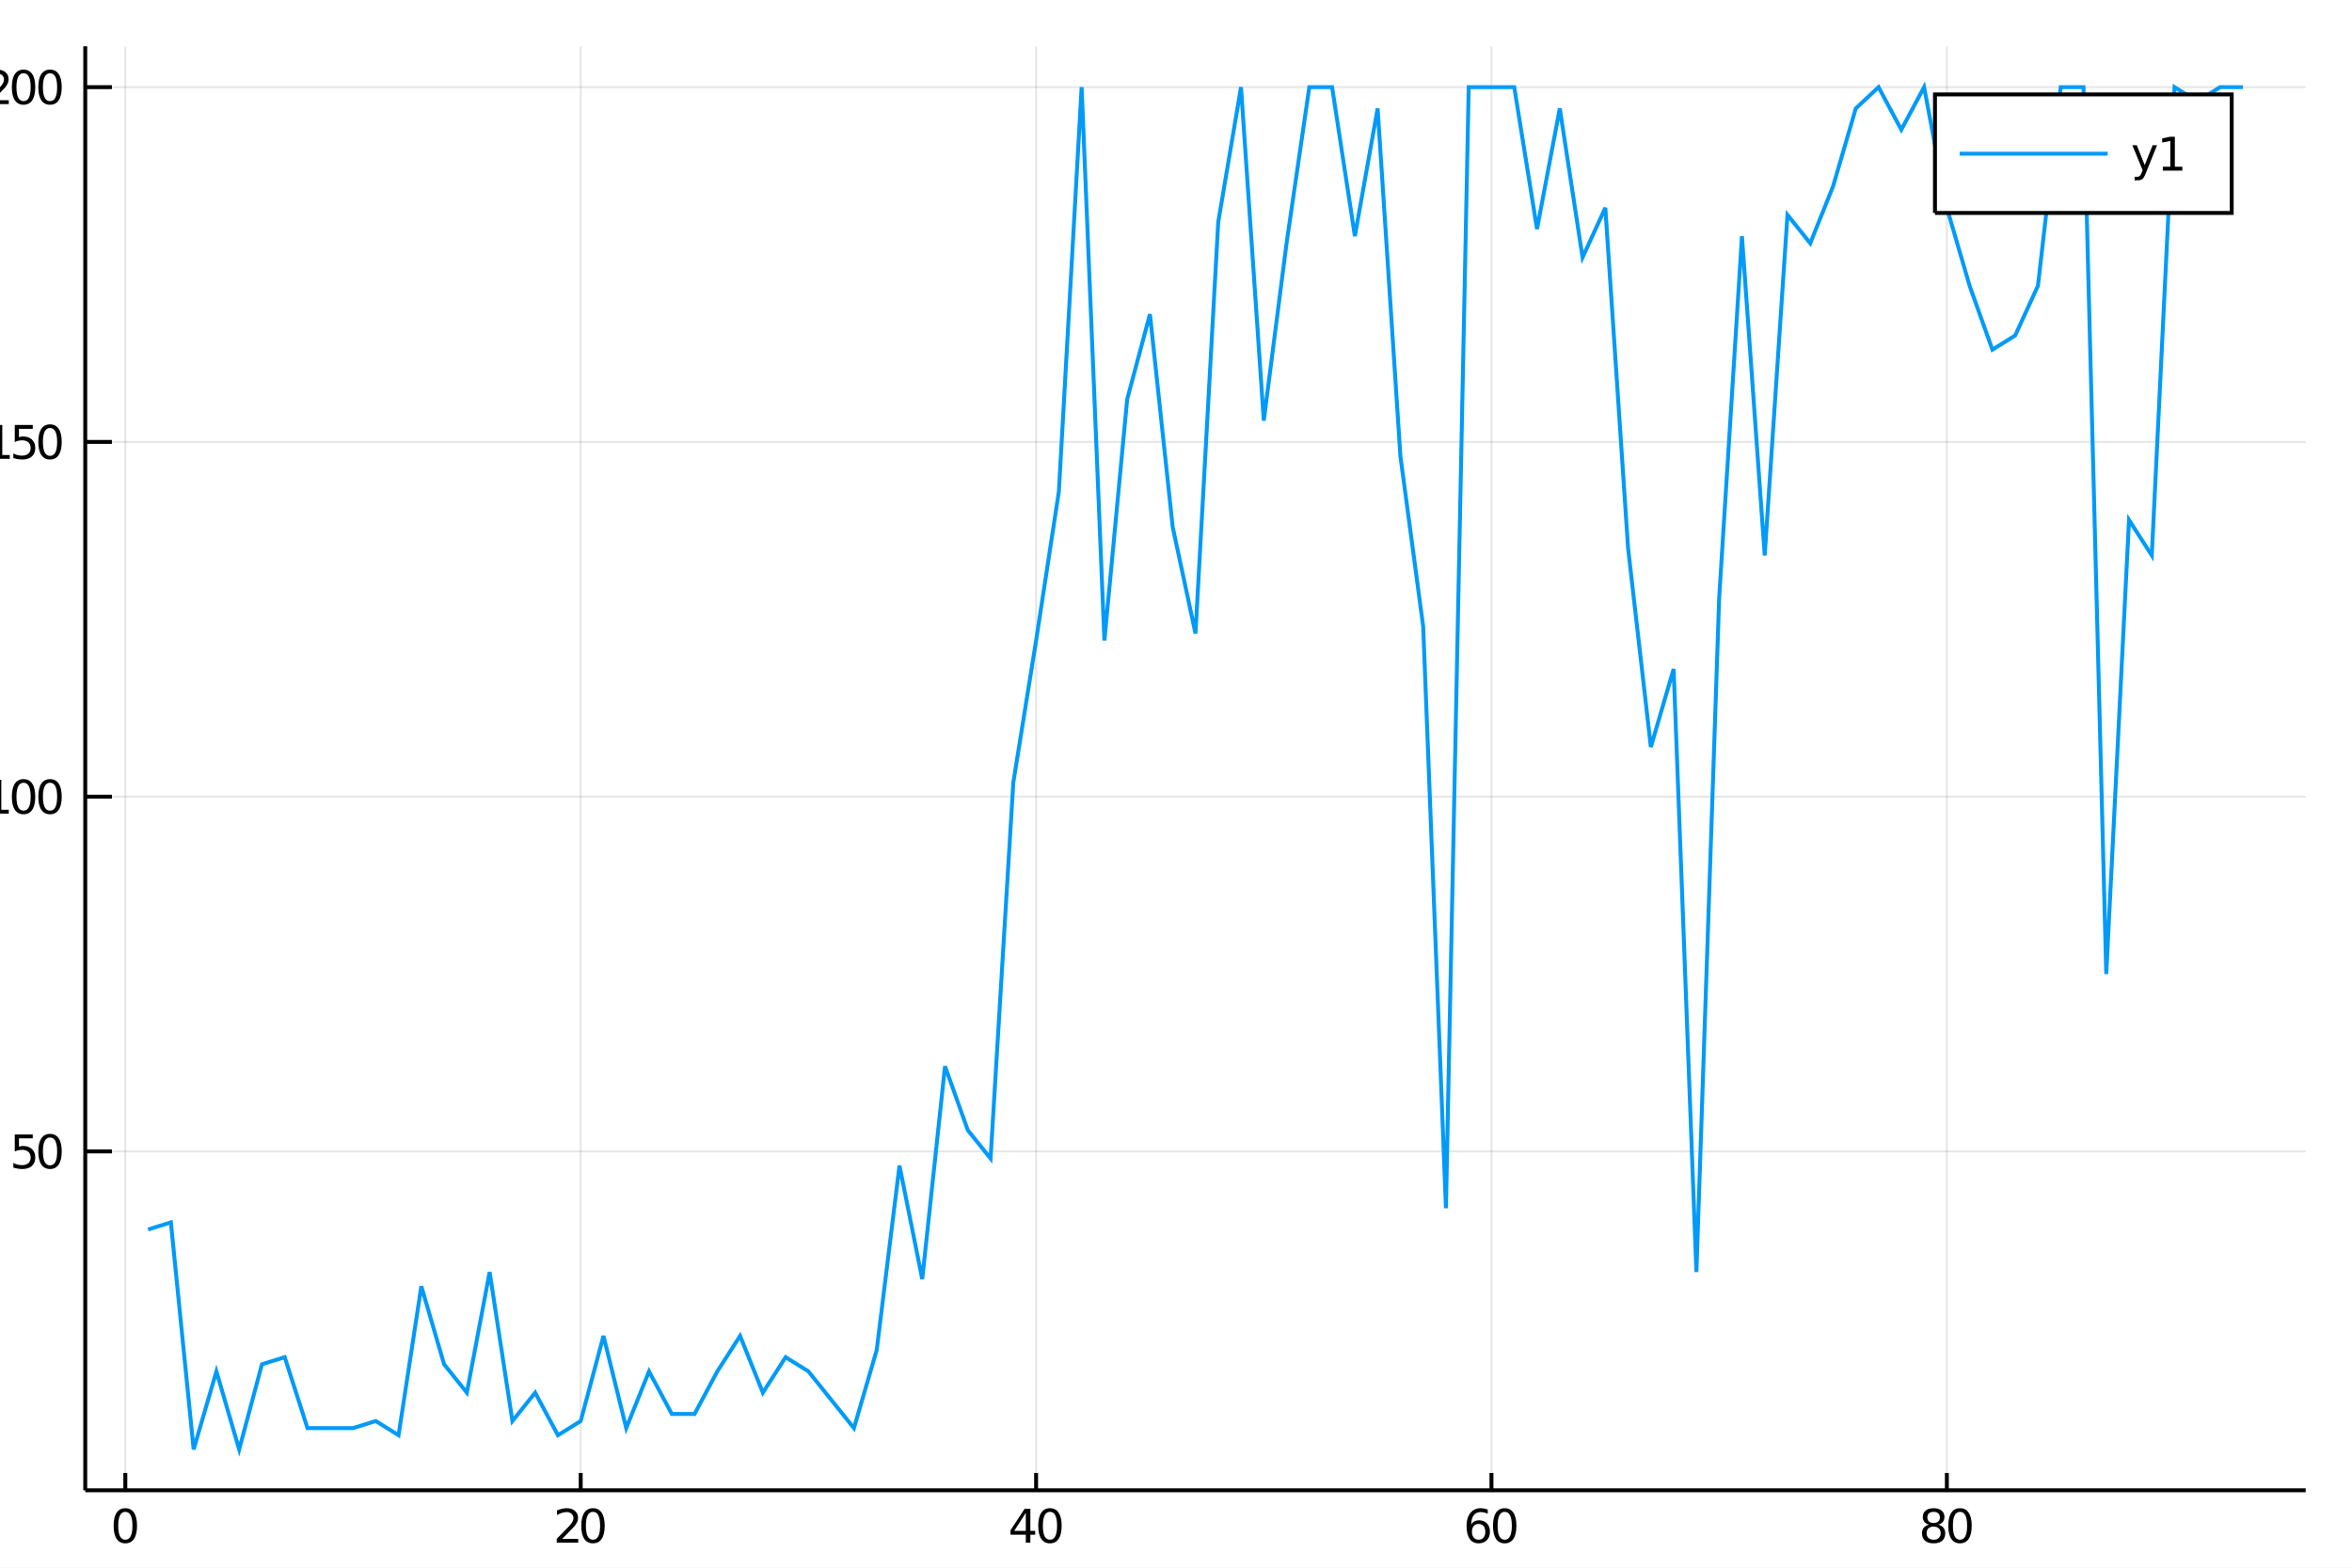
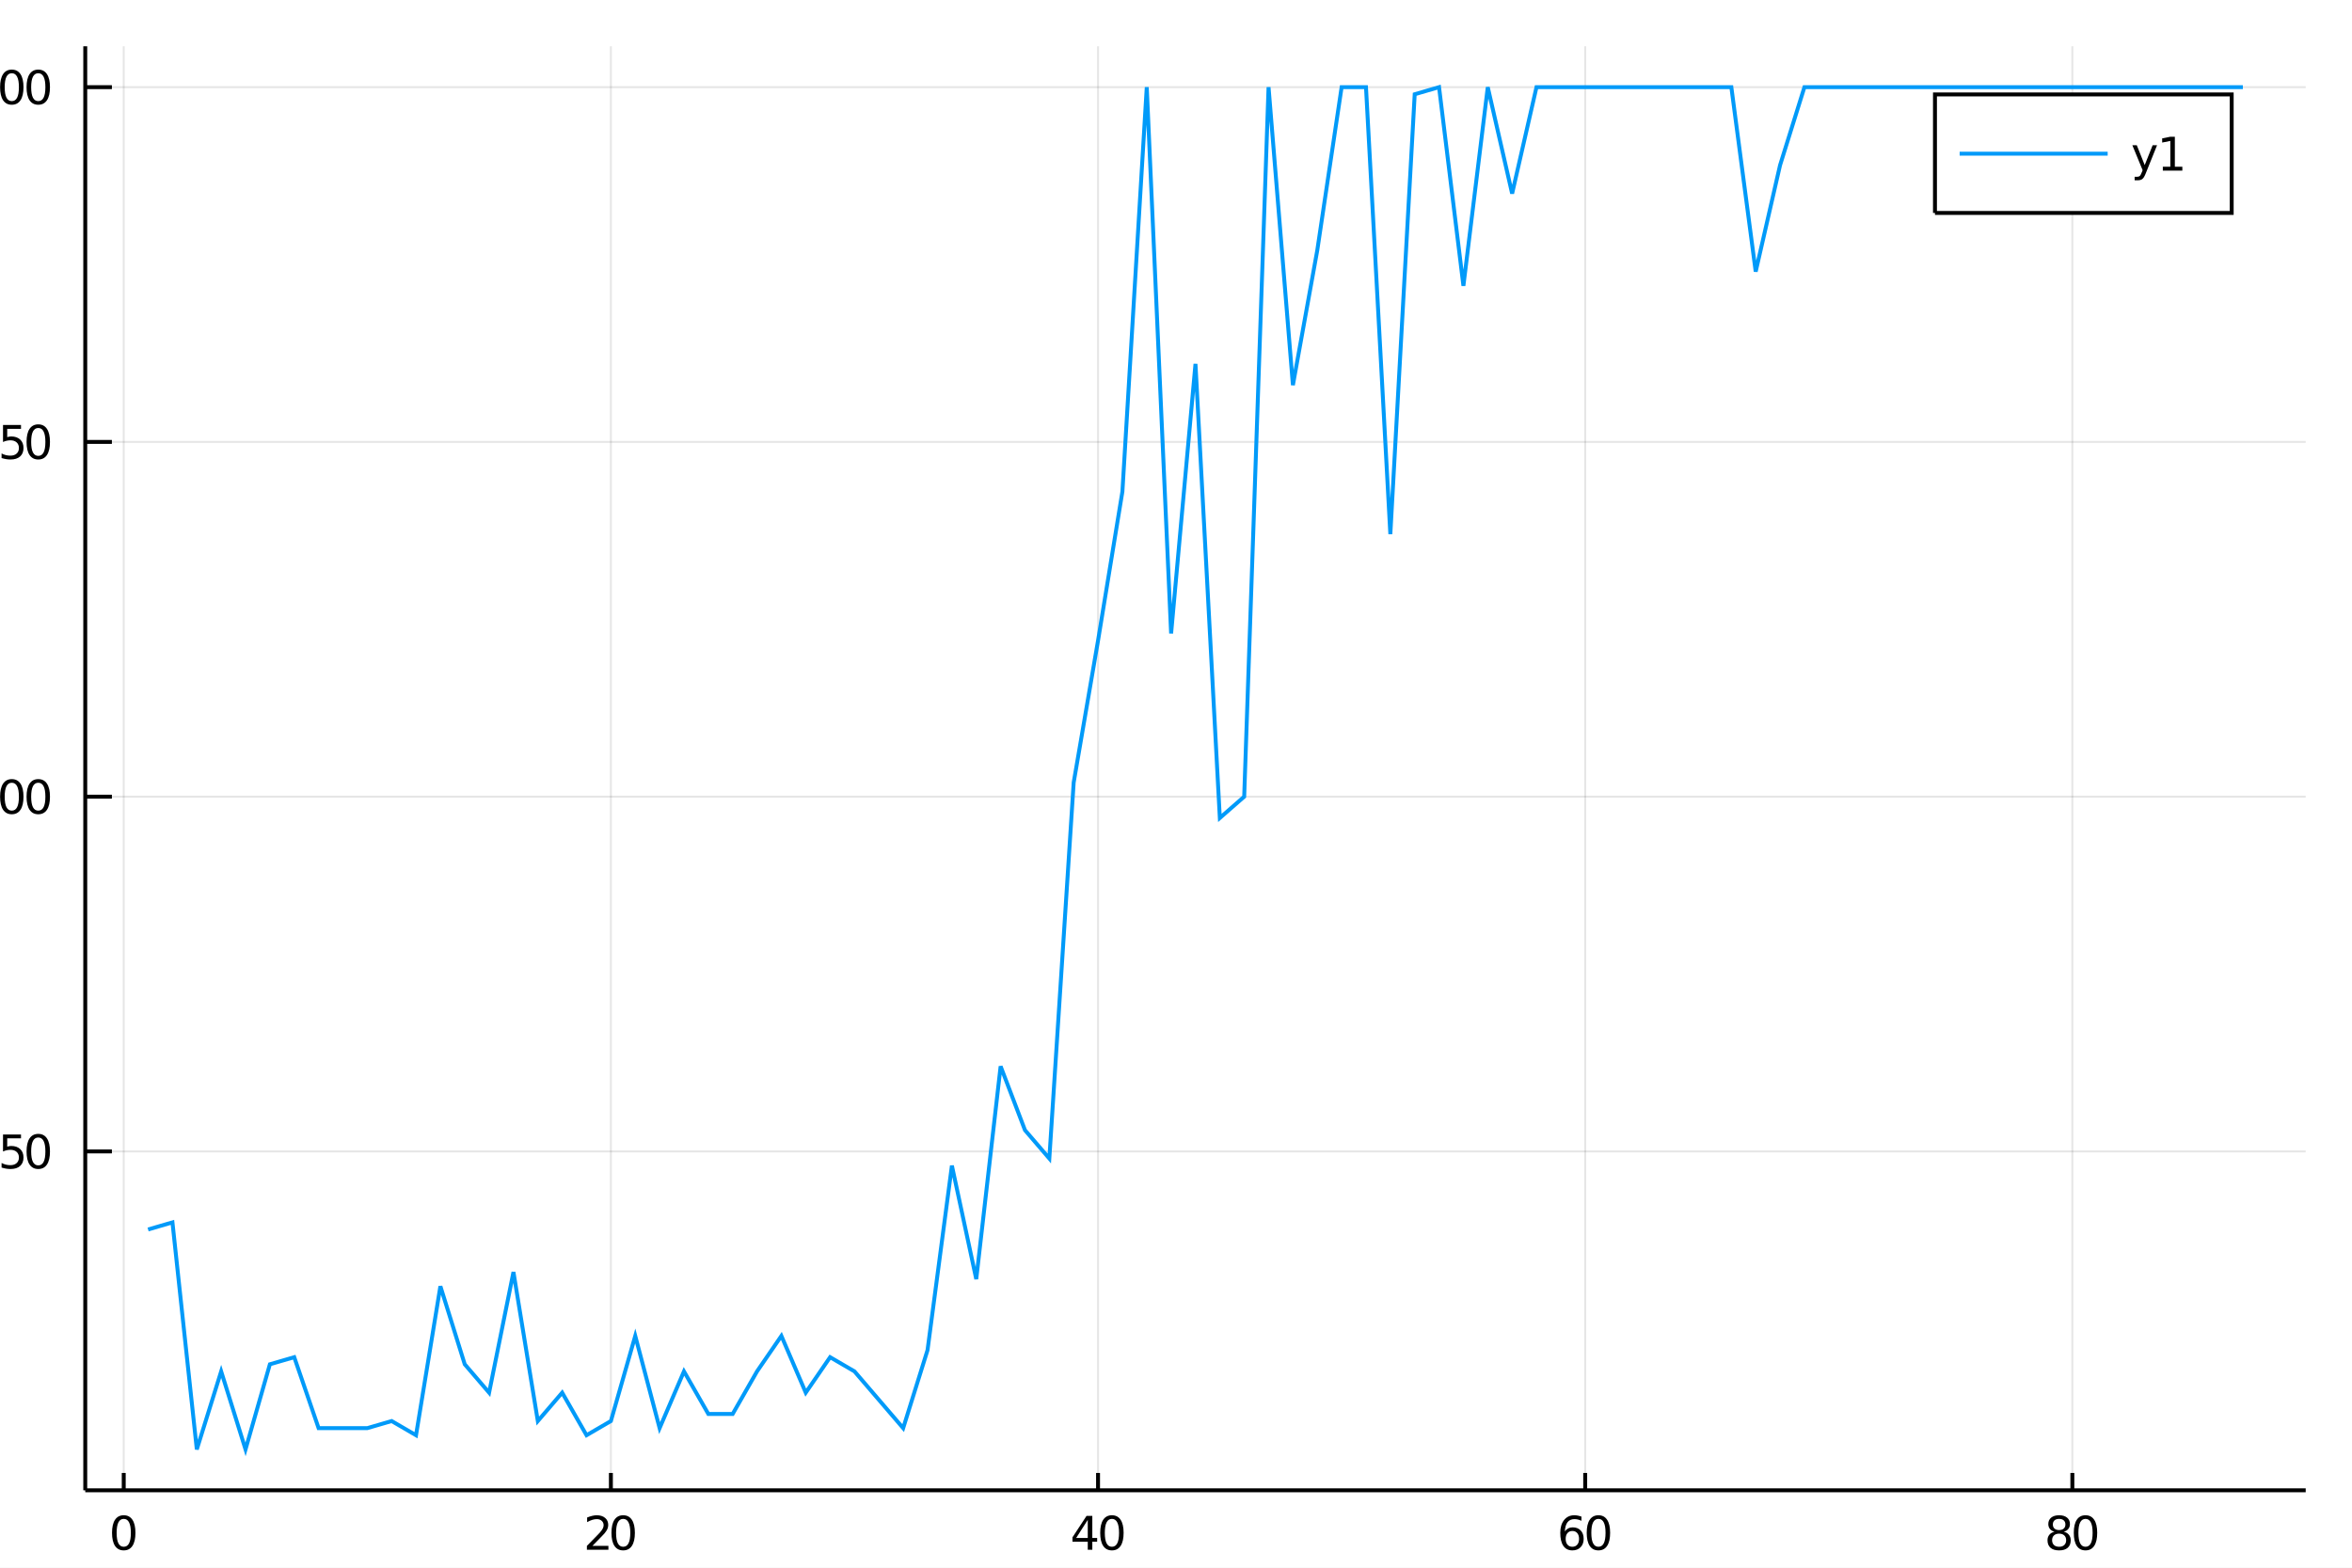
<svg xmlns="http://www.w3.org/2000/svg" width="600" height="400" viewBox="0 0 2400 1600">
  <defs>
-     <clipPath id="clip760">
+     <clipPath id="clip180">
      <rect x="0" y="0" width="2400" height="1600" />
    </clipPath>
  </defs>
-   <path clip-path="url(#clip760)" d=" M0 1600 L2400 1600 L2400 0 L0 0  Z   " fill="#ffffff" fill-rule="evenodd" fill-opacity="1" />
+   <path clip-path="url(#clip180)" d=" M0 1600 L2400 1600 L2400 0 L0 0  Z   " fill="#ffffff" fill-rule="evenodd" fill-opacity="1" />
  <defs>
-     <clipPath id="clip761">
+     <clipPath id="clip181">
      <rect x="480" y="0" width="1681" height="1600" />
    </clipPath>
  </defs>
-   <path clip-path="url(#clip760)" d=" M86.992 1521.01 L2352.76 1521.01 L2352.76 47.244 L86.992 47.244  Z   " fill="#ffffff" fill-rule="evenodd" fill-opacity="1" />
+   <path clip-path="url(#clip180)" d=" M86.992 1521.01 L2352.76 1521.01 L2352.76 47.244 L86.992 47.244  Z   " fill="#ffffff" fill-rule="evenodd" fill-opacity="1" />
  <defs>
-     <clipPath id="clip762">
+     <clipPath id="clip182">
      <rect x="86" y="47" width="2267" height="1475" />
    </clipPath>
  </defs>
-   <polyline clip-path="url(#clip762)" style="stroke:#000000; stroke-width:2; stroke-opacity:0.1; fill:none" points="   127.884,1521.01 127.884,47.244    " />
-   <polyline clip-path="url(#clip762)" style="stroke:#000000; stroke-width:2; stroke-opacity:0.1; fill:none" points="   592.56,1521.01 592.56,47.244    " />
-   <polyline clip-path="url(#clip762)" style="stroke:#000000; stroke-width:2; stroke-opacity:0.1; fill:none" points="   1057.24,1521.01 1057.24,47.244    " />
-   <polyline clip-path="url(#clip762)" style="stroke:#000000; stroke-width:2; stroke-opacity:0.1; fill:none" points="   1521.91,1521.01 1521.91,47.244    " />
-   <polyline clip-path="url(#clip762)" style="stroke:#000000; stroke-width:2; stroke-opacity:0.1; fill:none" points="   1986.59,1521.01 1986.59,47.244    " />
-   <polyline clip-path="url(#clip762)" style="stroke:#000000; stroke-width:2; stroke-opacity:0.1; fill:none" points="   86.992,1175.16 2352.76,1175.16    " />
-   <polyline clip-path="url(#clip762)" style="stroke:#000000; stroke-width:2; stroke-opacity:0.1; fill:none" points="   86.992,813.091 2352.76,813.091    " />
-   <polyline clip-path="url(#clip762)" style="stroke:#000000; stroke-width:2; stroke-opacity:0.1; fill:none" points="   86.992,451.023 2352.76,451.023    " />
-   <polyline clip-path="url(#clip762)" style="stroke:#000000; stroke-width:2; stroke-opacity:0.1; fill:none" points="   86.992,88.954 2352.76,88.954    " />
-   <polyline clip-path="url(#clip760)" style="stroke:#000000; stroke-width:4; stroke-opacity:1; fill:none" points="   86.992,1521.01 2352.76,1521.01    " />
-   <polyline clip-path="url(#clip760)" style="stroke:#000000; stroke-width:4; stroke-opacity:1; fill:none" points="   86.992,1521.01 86.992,47.244    " />
-   <polyline clip-path="url(#clip760)" style="stroke:#000000; stroke-width:4; stroke-opacity:1; fill:none" points="   127.884,1521.01 127.884,1503.32    " />
-   <polyline clip-path="url(#clip760)" style="stroke:#000000; stroke-width:4; stroke-opacity:1; fill:none" points="   592.56,1521.01 592.56,1503.32    " />
-   <polyline clip-path="url(#clip760)" style="stroke:#000000; stroke-width:4; stroke-opacity:1; fill:none" points="   1057.24,1521.01 1057.24,1503.32    " />
-   <polyline clip-path="url(#clip760)" style="stroke:#000000; stroke-width:4; stroke-opacity:1; fill:none" points="   1521.91,1521.01 1521.91,1503.32    " />
-   <polyline clip-path="url(#clip760)" style="stroke:#000000; stroke-width:4; stroke-opacity:1; fill:none" points="   1986.59,1521.01 1986.59,1503.32    " />
-   <polyline clip-path="url(#clip760)" style="stroke:#000000; stroke-width:4; stroke-opacity:1; fill:none" points="   86.992,1175.16 114.181,1175.16    " />
-   <polyline clip-path="url(#clip760)" style="stroke:#000000; stroke-width:4; stroke-opacity:1; fill:none" points="   86.992,813.091 114.181,813.091    " />
-   <polyline clip-path="url(#clip760)" style="stroke:#000000; stroke-width:4; stroke-opacity:1; fill:none" points="   86.992,451.023 114.181,451.023    " />
-   <polyline clip-path="url(#clip760)" style="stroke:#000000; stroke-width:4; stroke-opacity:1; fill:none" points="   86.992,88.954 114.181,88.954    " />
-   <path clip-path="url(#clip760)" d="M 0 0 M127.884 1543 Q124.273 1543 122.444 1546.56 Q120.638 1550.11 120.638 1557.23 Q120.638 1564.34 122.444 1567.91 Q124.273 1571.45 127.884 1571.45 Q131.518 1571.45 133.323 1567.91 Q135.152 1564.34 135.152 1557.23 Q135.152 1550.11 133.323 1546.56 Q131.518 1543 127.884 1543 M127.884 1539.29 Q133.694 1539.29 136.749 1543.9 Q139.828 1548.48 139.828 1557.23 Q139.828 1565.96 136.749 1570.57 Q133.694 1575.15 127.884 1575.15 Q122.074 1575.15 118.995 1570.57 Q115.939 1565.96 115.939 1557.23 Q115.939 1548.48 118.995 1543.9 Q122.074 1539.29 127.884 1539.29 Z" fill="#000000" fill-rule="evenodd" fill-opacity="1" />
-   <path clip-path="url(#clip760)" d="M 0 0 M573.706 1570.54 L590.026 1570.54 L590.026 1574.48 L568.081 1574.48 L568.081 1570.54 Q570.743 1567.79 575.327 1563.16 Q579.933 1558.51 581.114 1557.17 Q583.359 1554.64 584.239 1552.91 Q585.141 1551.15 585.141 1549.46 Q585.141 1546.7 583.197 1544.97 Q581.276 1543.23 578.174 1543.23 Q575.975 1543.23 573.521 1543.99 Q571.091 1544.76 568.313 1546.31 L568.313 1541.59 Q571.137 1540.45 573.591 1539.87 Q576.044 1539.29 578.081 1539.29 Q583.452 1539.29 586.646 1541.98 Q589.841 1544.67 589.841 1549.16 Q589.841 1551.29 589.03 1553.21 Q588.243 1555.1 586.137 1557.7 Q585.558 1558.37 582.456 1561.59 Q579.354 1564.78 573.706 1570.54 Z" fill="#000000" fill-rule="evenodd" fill-opacity="1" />
-   <path clip-path="url(#clip760)" d="M 0 0 M605.095 1543 Q601.484 1543 599.655 1546.56 Q597.85 1550.11 597.85 1557.23 Q597.85 1564.34 599.655 1567.91 Q601.484 1571.45 605.095 1571.45 Q608.729 1571.45 610.535 1567.91 Q612.364 1564.34 612.364 1557.23 Q612.364 1550.11 610.535 1546.56 Q608.729 1543 605.095 1543 M605.095 1539.29 Q610.905 1539.29 613.961 1543.9 Q617.039 1548.48 617.039 1557.23 Q617.039 1565.96 613.961 1570.57 Q610.905 1575.15 605.095 1575.15 Q599.285 1575.15 596.206 1570.57 Q593.151 1565.96 593.151 1557.23 Q593.151 1548.48 596.206 1543.9 Q599.285 1539.29 605.095 1539.29 Z" fill="#000000" fill-rule="evenodd" fill-opacity="1" />
-   <path clip-path="url(#clip760)" d="M 0 0 M1046.74 1543.99 L1034.93 1562.44 L1046.74 1562.44 L1046.74 1543.99 M1045.51 1539.92 L1051.39 1539.92 L1051.39 1562.44 L1056.32 1562.44 L1056.32 1566.33 L1051.39 1566.33 L1051.39 1574.48 L1046.74 1574.48 L1046.74 1566.33 L1031.14 1566.33 L1031.14 1561.82 L1045.51 1539.92 Z" fill="#000000" fill-rule="evenodd" fill-opacity="1" />
-   <path clip-path="url(#clip760)" d="M 0 0 M1071.39 1543 Q1067.78 1543 1065.95 1546.56 Q1064.15 1550.11 1064.15 1557.23 Q1064.15 1564.34 1065.95 1567.91 Q1067.78 1571.45 1071.39 1571.45 Q1075.03 1571.45 1076.83 1567.91 Q1078.66 1564.34 1078.66 1557.23 Q1078.66 1550.11 1076.83 1546.56 Q1075.03 1543 1071.39 1543 M1071.39 1539.29 Q1077.2 1539.29 1080.26 1543.9 Q1083.34 1548.48 1083.34 1557.23 Q1083.34 1565.96 1080.26 1570.57 Q1077.2 1575.15 1071.39 1575.15 Q1065.58 1575.15 1062.5 1570.57 Q1059.45 1565.96 1059.45 1557.23 Q1059.45 1548.48 1062.5 1543.9 Q1065.58 1539.29 1071.39 1539.29 Z" fill="#000000" fill-rule="evenodd" fill-opacity="1" />
-   <path clip-path="url(#clip760)" d="M 0 0 M1508.81 1555.34 Q1505.66 1555.34 1503.81 1557.49 Q1501.98 1559.64 1501.98 1563.39 Q1501.98 1567.12 1503.81 1569.29 Q1505.66 1571.45 1508.81 1571.45 Q1511.96 1571.45 1513.79 1569.29 Q1515.64 1567.12 1515.64 1563.39 Q1515.64 1559.64 1513.79 1557.49 Q1511.96 1555.34 1508.81 1555.34 M1518.09 1540.68 L1518.09 1544.94 Q1516.34 1544.11 1514.53 1543.67 Q1512.75 1543.23 1510.99 1543.23 Q1506.36 1543.23 1503.9 1546.36 Q1501.47 1549.48 1501.13 1555.8 Q1502.49 1553.79 1504.55 1552.72 Q1506.61 1551.63 1509.09 1551.63 Q1514.3 1551.63 1517.31 1554.8 Q1520.34 1557.95 1520.34 1563.39 Q1520.34 1568.72 1517.19 1571.93 Q1514.04 1575.15 1508.81 1575.15 Q1502.82 1575.15 1499.65 1570.57 Q1496.47 1565.96 1496.47 1557.23 Q1496.47 1549.04 1500.36 1544.18 Q1504.25 1539.29 1510.8 1539.29 Q1512.56 1539.29 1514.34 1539.64 Q1516.15 1539.99 1518.09 1540.68 Z" fill="#000000" fill-rule="evenodd" fill-opacity="1" />
-   <path clip-path="url(#clip760)" d="M 0 0 M1535.41 1543 Q1531.8 1543 1529.97 1546.56 Q1528.16 1550.11 1528.16 1557.23 Q1528.16 1564.34 1529.97 1567.91 Q1531.8 1571.45 1535.41 1571.45 Q1539.04 1571.45 1540.85 1567.91 Q1542.68 1564.34 1542.68 1557.23 Q1542.68 1550.11 1540.85 1546.56 Q1539.04 1543 1535.41 1543 M1535.41 1539.29 Q1541.22 1539.29 1544.27 1543.9 Q1547.35 1548.48 1547.35 1557.23 Q1547.35 1565.96 1544.27 1570.57 Q1541.22 1575.15 1535.41 1575.15 Q1529.6 1575.15 1526.52 1570.57 Q1523.46 1565.96 1523.46 1557.23 Q1523.46 1548.48 1526.52 1543.9 Q1529.6 1539.29 1535.41 1539.29 Z" fill="#000000" fill-rule="evenodd" fill-opacity="1" />
-   <path clip-path="url(#clip760)" d="M 0 0 M1973.08 1558.07 Q1969.75 1558.07 1967.83 1559.85 Q1965.93 1561.63 1965.93 1564.76 Q1965.93 1567.88 1967.83 1569.67 Q1969.75 1571.45 1973.08 1571.45 Q1976.42 1571.45 1978.34 1569.67 Q1980.26 1567.86 1980.26 1564.76 Q1980.26 1561.63 1978.34 1559.85 Q1976.44 1558.07 1973.08 1558.07 M1968.41 1556.08 Q1965.4 1555.34 1963.71 1553.28 Q1962.04 1551.22 1962.04 1548.25 Q1962.04 1544.11 1964.98 1541.7 Q1967.94 1539.29 1973.08 1539.29 Q1978.25 1539.29 1981.19 1541.7 Q1984.13 1544.11 1984.13 1548.25 Q1984.13 1551.22 1982.44 1553.28 Q1980.77 1555.34 1977.78 1556.08 Q1981.16 1556.86 1983.04 1559.16 Q1984.94 1561.45 1984.94 1564.76 Q1984.94 1569.78 1981.86 1572.47 Q1978.8 1575.15 1973.08 1575.15 Q1967.37 1575.15 1964.29 1572.47 Q1961.23 1569.78 1961.23 1564.76 Q1961.23 1561.45 1963.13 1559.16 Q1965.03 1556.86 1968.41 1556.08 M1966.69 1548.69 Q1966.69 1551.38 1968.36 1552.88 Q1970.05 1554.39 1973.08 1554.39 Q1976.09 1554.39 1977.78 1552.88 Q1979.5 1551.38 1979.5 1548.69 Q1979.5 1546.01 1977.78 1544.5 Q1976.09 1543 1973.08 1543 Q1970.05 1543 1968.36 1544.5 Q1966.69 1546.01 1966.69 1548.69 Z" fill="#000000" fill-rule="evenodd" fill-opacity="1" />
-   <path clip-path="url(#clip760)" d="M 0 0 M2000 1543 Q1996.39 1543 1994.57 1546.56 Q1992.76 1550.11 1992.76 1557.23 Q1992.76 1564.34 1994.57 1567.91 Q1996.39 1571.45 2000 1571.45 Q2003.64 1571.45 2005.44 1567.91 Q2007.27 1564.34 2007.27 1557.23 Q2007.27 1550.11 2005.44 1546.56 Q2003.64 1543 2000 1543 M2000 1539.29 Q2005.82 1539.29 2008.87 1543.9 Q2011.95 1548.48 2011.95 1557.23 Q2011.95 1565.96 2008.87 1570.57 Q2005.82 1575.15 2000 1575.15 Q1994.19 1575.15 1991.12 1570.57 Q1988.06 1565.96 1988.06 1557.23 Q1988.06 1548.48 1991.12 1543.9 Q1994.19 1539.29 2000 1539.29 Z" fill="#000000" fill-rule="evenodd" fill-opacity="1" />
-   <path clip-path="url(#clip760)" d="M 0 0 M15.076 1157.88 L33.432 1157.88 L33.432 1161.82 L19.358 1161.82 L19.358 1170.29 Q20.377 1169.94 21.395 1169.78 Q22.414 1169.59 23.432 1169.59 Q29.219 1169.59 32.599 1172.76 Q35.978 1175.94 35.978 1181.35 Q35.978 1186.93 32.506 1190.03 Q29.034 1193.11 22.715 1193.11 Q20.539 1193.11 18.27 1192.74 Q16.025 1192.37 13.617 1191.63 L13.617 1186.93 Q15.701 1188.07 17.923 1188.62 Q20.145 1189.18 22.622 1189.18 Q26.627 1189.18 28.965 1187.07 Q31.302 1184.96 31.302 1181.35 Q31.302 1177.74 28.965 1175.63 Q26.627 1173.53 22.622 1173.53 Q20.747 1173.53 18.872 1173.94 Q17.02 1174.36 15.076 1175.24 L15.076 1157.88 Z" fill="#000000" fill-rule="evenodd" fill-opacity="1" />
-   <path clip-path="url(#clip760)" d="M 0 0 M51.048 1160.96 Q47.437 1160.96 45.608 1164.52 Q43.802 1168.07 43.802 1175.19 Q43.802 1182.3 45.608 1185.87 Q47.437 1189.41 51.048 1189.41 Q54.682 1189.41 56.487 1185.87 Q58.316 1182.3 58.316 1175.19 Q58.316 1168.07 56.487 1164.52 Q54.682 1160.96 51.048 1160.96 M51.048 1157.26 Q56.858 1157.26 59.913 1161.86 Q62.992 1166.44 62.992 1175.19 Q62.992 1183.92 59.913 1188.53 Q56.858 1193.11 51.048 1193.11 Q45.238 1193.11 42.159 1188.53 Q39.103 1183.92 39.103 1175.19 Q39.103 1166.44 42.159 1161.86 Q45.238 1157.26 51.048 1157.26 Z" fill="#000000" fill-rule="evenodd" fill-opacity="1" />
-   <path clip-path="url(#clip760)" d="M 0 0 M-10.943 826.436 L-3.304 826.436 L-3.304 800.071 L-11.614 801.737 L-11.614 797.478 L-3.35 795.811 L1.326 795.811 L1.326 826.436 L8.965 826.436 L8.965 830.371 L-10.943 830.371 L-10.943 826.436 Z" fill="#000000" fill-rule="evenodd" fill-opacity="1" />
-   <path clip-path="url(#clip760)" d="M 0 0 M24.034 798.89 Q20.423 798.89 18.594 802.455 Q16.789 805.997 16.789 813.126 Q16.789 820.233 18.594 823.797 Q20.423 827.339 24.034 827.339 Q27.668 827.339 29.474 823.797 Q31.302 820.233 31.302 813.126 Q31.302 805.997 29.474 802.455 Q27.668 798.89 24.034 798.89 M24.034 795.186 Q29.844 795.186 32.9 799.793 Q35.978 804.376 35.978 813.126 Q35.978 821.853 32.9 826.459 Q29.844 831.043 24.034 831.043 Q18.224 831.043 15.145 826.459 Q12.09 821.853 12.09 813.126 Q12.09 804.376 15.145 799.793 Q18.224 795.186 24.034 795.186 Z" fill="#000000" fill-rule="evenodd" fill-opacity="1" />
-   <path clip-path="url(#clip760)" d="M 0 0 M51.048 798.89 Q47.437 798.89 45.608 802.455 Q43.802 805.997 43.802 813.126 Q43.802 820.233 45.608 823.797 Q47.437 827.339 51.048 827.339 Q54.682 827.339 56.487 823.797 Q58.316 820.233 58.316 813.126 Q58.316 805.997 56.487 802.455 Q54.682 798.89 51.048 798.89 M51.048 795.186 Q56.858 795.186 59.913 799.793 Q62.992 804.376 62.992 813.126 Q62.992 821.853 59.913 826.459 Q56.858 831.043 51.048 831.043 Q45.238 831.043 42.159 826.459 Q39.103 821.853 39.103 813.126 Q39.103 804.376 42.159 799.793 Q45.238 795.186 51.048 795.186 Z" fill="#000000" fill-rule="evenodd" fill-opacity="1" />
-   <path clip-path="url(#clip760)" d="M 0 0 M-9.947 464.368 L-2.308 464.368 L-2.308 438.002 L-10.619 439.669 L-10.619 435.41 L-2.355 433.743 L2.321 433.743 L2.321 464.368 L9.96 464.368 L9.96 468.303 L-9.947 468.303 L-9.947 464.368 Z" fill="#000000" fill-rule="evenodd" fill-opacity="1" />
-   <path clip-path="url(#clip760)" d="M 0 0 M15.076 433.743 L33.432 433.743 L33.432 437.678 L19.358 437.678 L19.358 446.15 Q20.377 445.803 21.395 445.641 Q22.414 445.456 23.432 445.456 Q29.219 445.456 32.599 448.627 Q35.978 451.798 35.978 457.215 Q35.978 462.794 32.506 465.896 Q29.034 468.974 22.715 468.974 Q20.539 468.974 18.27 468.604 Q16.025 468.233 13.617 467.493 L13.617 462.794 Q15.701 463.928 17.923 464.484 Q20.145 465.039 22.622 465.039 Q26.627 465.039 28.965 462.933 Q31.302 460.826 31.302 457.215 Q31.302 453.604 28.965 451.497 Q26.627 449.391 22.622 449.391 Q20.747 449.391 18.872 449.808 Q17.02 450.224 15.076 451.104 L15.076 433.743 Z" fill="#000000" fill-rule="evenodd" fill-opacity="1" />
-   <path clip-path="url(#clip760)" d="M 0 0 M51.048 436.822 Q47.437 436.822 45.608 440.386 Q43.802 443.928 43.802 451.058 Q43.802 458.164 45.608 461.729 Q47.437 465.271 51.048 465.271 Q54.682 465.271 56.487 461.729 Q58.316 458.164 58.316 451.058 Q58.316 443.928 56.487 440.386 Q54.682 436.822 51.048 436.822 M51.048 433.118 Q56.858 433.118 59.913 437.724 Q62.992 442.308 62.992 451.058 Q62.992 459.784 59.913 464.391 Q56.858 468.974 51.048 468.974 Q45.238 468.974 42.159 464.391 Q39.103 459.784 39.103 451.058 Q39.103 442.308 42.159 437.724 Q45.238 433.118 51.048 433.118 Z" fill="#000000" fill-rule="evenodd" fill-opacity="1" />
-   <path clip-path="url(#clip760)" d="M 0 0 M-7.355 102.299 L8.965 102.299 L8.965 106.234 L-12.98 106.234 L-12.98 102.299 Q-10.318 99.545 -5.734 94.915 Q-1.128 90.262 0.053 88.92 Q2.298 86.397 3.178 84.66 Q4.08 82.901 4.08 81.211 Q4.08 78.457 2.136 76.721 Q0.215 74.985 -2.887 74.985 Q-5.086 74.985 -7.54 75.748 Q-9.97 76.512 -12.748 78.063 L-12.748 73.341 Q-9.924 72.207 -7.47 71.628 Q-5.017 71.049 -2.98 71.049 Q2.391 71.049 5.585 73.735 Q8.779 76.42 8.779 80.91 Q8.779 83.04 7.969 84.961 Q7.182 86.859 5.076 89.452 Q4.497 90.123 1.395 93.341 Q-1.707 96.535 -7.355 102.299 Z" fill="#000000" fill-rule="evenodd" fill-opacity="1" />
-   <path clip-path="url(#clip760)" d="M 0 0 M24.034 74.753 Q20.423 74.753 18.594 78.318 Q16.789 81.859 16.789 88.989 Q16.789 96.096 18.594 99.66 Q20.423 103.202 24.034 103.202 Q27.668 103.202 29.474 99.66 Q31.302 96.096 31.302 88.989 Q31.302 81.859 29.474 78.318 Q27.668 74.753 24.034 74.753 M24.034 71.049 Q29.844 71.049 32.9 75.656 Q35.978 80.239 35.978 88.989 Q35.978 97.716 32.9 102.322 Q29.844 106.906 24.034 106.906 Q18.224 106.906 15.145 102.322 Q12.09 97.716 12.09 88.989 Q12.09 80.239 15.145 75.656 Q18.224 71.049 24.034 71.049 Z" fill="#000000" fill-rule="evenodd" fill-opacity="1" />
-   <path clip-path="url(#clip760)" d="M 0 0 M51.048 74.753 Q47.437 74.753 45.608 78.318 Q43.802 81.859 43.802 88.989 Q43.802 96.096 45.608 99.66 Q47.437 103.202 51.048 103.202 Q54.682 103.202 56.487 99.66 Q58.316 96.096 58.316 88.989 Q58.316 81.859 56.487 78.318 Q54.682 74.753 51.048 74.753 M51.048 71.049 Q56.858 71.049 59.913 75.656 Q62.992 80.239 62.992 88.989 Q62.992 97.716 59.913 102.322 Q56.858 106.906 51.048 106.906 Q45.238 106.906 42.159 102.322 Q39.103 97.716 39.103 88.989 Q39.103 80.239 42.159 75.656 Q45.238 71.049 51.048 71.049 Z" fill="#000000" fill-rule="evenodd" fill-opacity="1" />
-   <polyline clip-path="url(#clip762)" style="stroke:#009af9; stroke-width:4; stroke-opacity:1; fill:none" points="   151.118,1254.82 174.351,1247.57 197.585,1479.3 220.819,1399.64 244.053,1479.3 267.287,1392.4 290.521,1385.16 313.754,1457.57 336.988,1457.57 360.222,1457.57    383.456,1450.33 406.69,1464.81 429.924,1312.75 453.157,1392.4 476.391,1421.37 499.625,1298.26 522.859,1450.33 546.093,1421.37 569.327,1464.81 592.56,1450.33    615.794,1363.44 639.028,1457.57 662.262,1399.64 685.496,1443.09 708.73,1443.09 731.963,1399.64 755.197,1363.44 778.431,1421.37 801.665,1385.16 824.899,1399.64    848.133,1428.61 871.366,1457.57 894.6,1377.92 917.834,1189.64 941.068,1305.5 964.302,1088.26 987.536,1153.44 1010.77,1182.4 1034,798.609 1057.24,653.781    1080.47,501.713 1103.7,88.954 1126.94,653.781 1150.17,407.575 1173.41,320.678 1196.64,537.919 1219.87,646.54 1243.11,226.54 1266.34,88.954 1289.58,429.299    1312.81,248.265 1336.04,88.954 1359.28,88.954 1382.51,241.023 1405.74,110.679 1428.98,465.506 1452.21,639.299 1475.45,1233.09 1498.68,88.954 1521.91,88.954    1545.15,88.954 1568.38,233.782 1591.62,110.679 1614.85,262.747 1638.08,212.058 1661.32,559.643 1684.55,762.402 1707.78,682.747 1731.02,1298.26 1754.25,610.333    1777.49,241.023 1800.72,566.885 1823.95,219.299 1847.19,248.265 1870.42,190.334 1893.66,110.679 1916.89,88.954 1940.12,132.403 1963.36,88.954 1986.59,212.058    2009.82,291.713 2033.06,356.885 2056.29,342.402 2079.53,291.713 2102.76,88.954 2125.99,88.954 2149.23,994.126 2172.46,530.678 2195.7,566.885 2218.93,88.954    2242.16,103.437 2265.4,88.954 2288.63,88.954    " />
-   <path clip-path="url(#clip760)" d=" M1974.46 217.33 L2277.23 217.33 L2277.23 96.37 L1974.46 96.37  Z   " fill="#ffffff" fill-rule="evenodd" fill-opacity="1" />
-   <polyline clip-path="url(#clip760)" style="stroke:#000000; stroke-width:4; stroke-opacity:1; fill:none" points="   1974.46,217.33 2277.23,217.33 2277.23,96.37 1974.46,96.37 1974.46,217.33    " />
-   <polyline clip-path="url(#clip760)" style="stroke:#009af9; stroke-width:4; stroke-opacity:1; fill:none" points="   1999.64,156.85 2150.69,156.85    " />
-   <path clip-path="url(#clip760)" d="M 0 0 M2189.7 176.537 Q2187.9 181.167 2186.19 182.579 Q2184.47 183.991 2181.6 183.991 L2178.2 183.991 L2178.2 180.426 L2180.7 180.426 Q2182.46 180.426 2183.43 179.592 Q2184.4 178.759 2185.58 175.657 L2186.35 173.713 L2175.86 148.204 L2180.38 148.204 L2188.48 168.481 L2196.58 148.204 L2201.09 148.204 L2189.7 176.537 Z" fill="#000000" fill-rule="evenodd" fill-opacity="1" />
-   <path clip-path="url(#clip760)" d="M 0 0 M2206.97 170.194 L2214.61 170.194 L2214.61 143.829 L2206.3 145.495 L2206.3 141.236 L2214.57 139.57 L2219.24 139.57 L2219.24 170.194 L2226.88 170.194 L2226.88 174.13 L2206.97 174.13 L2206.97 170.194 Z" fill="#000000" fill-rule="evenodd" fill-opacity="1" />
+   <polyline clip-path="url(#clip182)" style="stroke:#000000; stroke-width:2; stroke-opacity:0.1; fill:none" points="   126.263,1521.01 126.263,47.244    " />
+   <polyline clip-path="url(#clip182)" style="stroke:#000000; stroke-width:2; stroke-opacity:0.1; fill:none" points="   623.359,1521.01 623.359,47.244    " />
+   <polyline clip-path="url(#clip182)" style="stroke:#000000; stroke-width:2; stroke-opacity:0.1; fill:none" points="   1120.45,1521.01 1120.45,47.244    " />
+   <polyline clip-path="url(#clip182)" style="stroke:#000000; stroke-width:2; stroke-opacity:0.1; fill:none" points="   1617.55,1521.01 1617.55,47.244    " />
+   <polyline clip-path="url(#clip182)" style="stroke:#000000; stroke-width:2; stroke-opacity:0.1; fill:none" points="   2114.65,1521.01 2114.65,47.244    " />
+   <polyline clip-path="url(#clip180)" style="stroke:#000000; stroke-width:4; stroke-opacity:1; fill:none" points="   86.992,1521.01 2352.76,1521.01    " />
+   <polyline clip-path="url(#clip180)" style="stroke:#000000; stroke-width:4; stroke-opacity:1; fill:none" points="   126.263,1521.01 126.263,1503.32    " />
+   <polyline clip-path="url(#clip180)" style="stroke:#000000; stroke-width:4; stroke-opacity:1; fill:none" points="   623.359,1521.01 623.359,1503.32    " />
+   <polyline clip-path="url(#clip180)" style="stroke:#000000; stroke-width:4; stroke-opacity:1; fill:none" points="   1120.45,1521.01 1120.45,1503.32    " />
+   <polyline clip-path="url(#clip180)" style="stroke:#000000; stroke-width:4; stroke-opacity:1; fill:none" points="   1617.55,1521.01 1617.55,1503.32    " />
+   <polyline clip-path="url(#clip180)" style="stroke:#000000; stroke-width:4; stroke-opacity:1; fill:none" points="   2114.65,1521.01 2114.65,1503.32    " />
+   <path clip-path="url(#clip180)" d="M 0 0 M126.263 1550.2 Q122.652 1550.2 120.823 1553.76 Q119.017 1557.31 119.017 1564.43 Q119.017 1571.54 120.823 1575.11 Q122.652 1578.65 126.263 1578.65 Q129.897 1578.65 131.702 1575.11 Q133.531 1571.54 133.531 1564.43 Q133.531 1557.31 131.702 1553.76 Q129.897 1550.2 126.263 1550.2 M126.263 1546.49 Q132.073 1546.49 135.128 1551.1 Q138.207 1555.68 138.207 1564.43 Q138.207 1573.16 135.128 1577.77 Q132.073 1582.35 126.263 1582.35 Q120.453 1582.35 117.374 1577.77 Q114.318 1573.16 114.318 1564.43 Q114.318 1555.68 117.374 1551.1 Q120.453 1546.49 126.263 1546.49 Z" fill="#000000" fill-rule="evenodd" fill-opacity="1" />
+   <path clip-path="url(#clip180)" d="M 0 0 M604.505 1577.74 L620.824 1577.74 L620.824 1581.68 L598.88 1581.68 L598.88 1577.74 Q601.542 1574.99 606.125 1570.36 Q610.732 1565.71 611.912 1564.37 Q614.157 1561.84 615.037 1560.11 Q615.94 1558.35 615.94 1556.66 Q615.94 1553.9 613.995 1552.17 Q612.074 1550.43 608.972 1550.43 Q606.773 1550.43 604.32 1551.19 Q601.889 1551.96 599.111 1553.51 L599.111 1548.79 Q601.935 1547.65 604.389 1547.07 Q606.843 1546.49 608.88 1546.49 Q614.25 1546.49 617.444 1549.18 Q620.639 1551.87 620.639 1556.36 Q620.639 1558.49 619.829 1560.41 Q619.042 1562.3 616.935 1564.9 Q616.356 1565.57 613.255 1568.79 Q610.153 1571.98 604.505 1577.74 Z" fill="#000000" fill-rule="evenodd" fill-opacity="1" />
+   <path clip-path="url(#clip180)" d="M 0 0 M635.893 1550.2 Q632.282 1550.2 630.454 1553.76 Q628.648 1557.31 628.648 1564.43 Q628.648 1571.54 630.454 1575.11 Q632.282 1578.65 635.893 1578.65 Q639.528 1578.65 641.333 1575.11 Q643.162 1571.54 643.162 1564.43 Q643.162 1557.31 641.333 1553.76 Q639.528 1550.2 635.893 1550.2 M635.893 1546.49 Q641.704 1546.49 644.759 1551.1 Q647.838 1555.68 647.838 1564.43 Q647.838 1573.16 644.759 1577.77 Q641.704 1582.35 635.893 1582.35 Q630.083 1582.35 627.005 1577.77 Q623.949 1573.16 623.949 1564.43 Q623.949 1555.68 627.005 1551.1 Q630.083 1546.49 635.893 1546.49 Z" fill="#000000" fill-rule="evenodd" fill-opacity="1" />
+   <path clip-path="url(#clip180)" d="M 0 0 M1109.96 1551.19 L1098.15 1569.64 L1109.96 1569.64 L1109.96 1551.19 M1108.73 1547.12 L1114.61 1547.12 L1114.61 1569.64 L1119.54 1569.64 L1119.54 1573.53 L1114.61 1573.53 L1114.61 1581.68 L1109.96 1581.68 L1109.96 1573.53 L1094.36 1573.53 L1094.36 1569.02 L1108.73 1547.12 Z" fill="#000000" fill-rule="evenodd" fill-opacity="1" />
+   <path clip-path="url(#clip180)" d="M 0 0 M1134.61 1550.2 Q1131 1550.2 1129.17 1553.76 Q1127.36 1557.31 1127.36 1564.43 Q1127.36 1571.54 1129.17 1575.11 Q1131 1578.65 1134.61 1578.65 Q1138.24 1578.65 1140.05 1575.11 Q1141.88 1571.54 1141.88 1564.43 Q1141.88 1557.31 1140.05 1553.76 Q1138.24 1550.2 1134.61 1550.2 M1134.61 1546.49 Q1140.42 1546.49 1143.48 1551.1 Q1146.55 1555.68 1146.55 1564.43 Q1146.55 1573.16 1143.48 1577.77 Q1140.42 1582.35 1134.61 1582.35 Q1128.8 1582.35 1125.72 1577.77 Q1122.67 1573.16 1122.67 1564.43 Q1122.67 1555.68 1125.72 1551.1 Q1128.8 1546.49 1134.61 1546.49 Z" fill="#000000" fill-rule="evenodd" fill-opacity="1" />
+   <path clip-path="url(#clip180)" d="M 0 0 M1604.45 1562.54 Q1601.3 1562.54 1599.45 1564.69 Q1597.62 1566.84 1597.62 1570.59 Q1597.62 1574.32 1599.45 1576.49 Q1601.3 1578.65 1604.45 1578.65 Q1607.6 1578.65 1609.43 1576.49 Q1611.28 1574.32 1611.28 1570.59 Q1611.28 1566.84 1609.43 1564.69 Q1607.6 1562.54 1604.45 1562.54 M1613.73 1547.88 L1613.73 1552.14 Q1611.97 1551.31 1610.17 1550.87 Q1608.38 1550.43 1606.62 1550.43 Q1602 1550.43 1599.54 1553.56 Q1597.11 1556.68 1596.76 1563 Q1598.13 1560.99 1600.19 1559.92 Q1602.25 1558.83 1604.73 1558.83 Q1609.94 1558.83 1612.94 1562 Q1615.98 1565.15 1615.98 1570.59 Q1615.98 1575.92 1612.83 1579.13 Q1609.68 1582.35 1604.45 1582.35 Q1598.45 1582.35 1595.28 1577.77 Q1592.11 1573.16 1592.11 1564.43 Q1592.11 1556.24 1596 1551.38 Q1599.89 1546.49 1606.44 1546.49 Q1608.2 1546.49 1609.98 1546.84 Q1611.79 1547.19 1613.73 1547.88 Z" fill="#000000" fill-rule="evenodd" fill-opacity="1" />
+   <path clip-path="url(#clip180)" d="M 0 0 M1631.05 1550.2 Q1627.44 1550.2 1625.61 1553.76 Q1623.8 1557.31 1623.8 1564.43 Q1623.8 1571.54 1625.61 1575.11 Q1627.44 1578.65 1631.05 1578.65 Q1634.68 1578.65 1636.49 1575.11 Q1638.31 1571.54 1638.31 1564.43 Q1638.31 1557.31 1636.49 1553.76 Q1634.68 1550.2 1631.05 1550.2 M1631.05 1546.49 Q1636.86 1546.49 1639.91 1551.1 Q1642.99 1555.68 1642.99 1564.43 Q1642.99 1573.16 1639.91 1577.77 Q1636.86 1582.35 1631.05 1582.35 Q1625.24 1582.35 1622.16 1577.77 Q1619.1 1573.16 1619.1 1564.43 Q1619.1 1555.68 1622.16 1551.1 Q1625.24 1546.49 1631.05 1546.49 Z" fill="#000000" fill-rule="evenodd" fill-opacity="1" />
+   <path clip-path="url(#clip180)" d="M 0 0 M2101.14 1565.27 Q2097.81 1565.27 2095.89 1567.05 Q2093.99 1568.83 2093.99 1571.96 Q2093.99 1575.08 2095.89 1576.87 Q2097.81 1578.65 2101.14 1578.65 Q2104.47 1578.65 2106.39 1576.87 Q2108.32 1575.06 2108.32 1571.96 Q2108.32 1568.83 2106.39 1567.05 Q2104.5 1565.27 2101.14 1565.27 M2096.46 1563.28 Q2093.45 1562.54 2091.77 1560.48 Q2090.1 1558.42 2090.1 1555.45 Q2090.1 1551.31 2093.04 1548.9 Q2096 1546.49 2101.14 1546.49 Q2106.3 1546.49 2109.24 1548.9 Q2112.18 1551.31 2112.18 1555.45 Q2112.18 1558.42 2110.49 1560.48 Q2108.83 1562.54 2105.84 1563.28 Q2109.22 1564.06 2111.09 1566.36 Q2112.99 1568.65 2112.99 1571.96 Q2112.99 1576.98 2109.91 1579.67 Q2106.86 1582.35 2101.14 1582.35 Q2095.42 1582.35 2092.34 1579.67 Q2089.29 1576.98 2089.29 1571.96 Q2089.29 1568.65 2091.19 1566.36 Q2093.08 1564.06 2096.46 1563.28 M2094.75 1555.89 Q2094.75 1558.58 2096.42 1560.08 Q2098.11 1561.59 2101.14 1561.59 Q2104.15 1561.59 2105.84 1560.08 Q2107.55 1558.58 2107.55 1555.89 Q2107.55 1553.21 2105.84 1551.7 Q2104.15 1550.2 2101.14 1550.2 Q2098.11 1550.2 2096.42 1551.7 Q2094.75 1553.21 2094.75 1555.89 Z" fill="#000000" fill-rule="evenodd" fill-opacity="1" />
+   <path clip-path="url(#clip180)" d="M 0 0 M2128.06 1550.2 Q2124.45 1550.2 2122.62 1553.76 Q2120.82 1557.31 2120.82 1564.43 Q2120.82 1571.54 2122.62 1575.11 Q2124.45 1578.65 2128.06 1578.65 Q2131.7 1578.65 2133.5 1575.11 Q2135.33 1571.54 2135.33 1564.43 Q2135.33 1557.31 2133.5 1553.76 Q2131.7 1550.2 2128.06 1550.2 M2128.06 1546.49 Q2133.87 1546.49 2136.93 1551.1 Q2140.01 1555.68 2140.01 1564.43 Q2140.01 1573.16 2136.93 1577.77 Q2133.87 1582.35 2128.06 1582.35 Q2122.25 1582.35 2119.17 1577.77 Q2116.12 1573.16 2116.12 1564.43 Q2116.12 1555.68 2119.17 1551.1 Q2122.25 1546.49 2128.06 1546.49 Z" fill="#000000" fill-rule="evenodd" fill-opacity="1" />
+   <polyline clip-path="url(#clip182)" style="stroke:#000000; stroke-width:2; stroke-opacity:0.1; fill:none" points="   86.992,1175.16 2352.76,1175.16    " />
+   <polyline clip-path="url(#clip182)" style="stroke:#000000; stroke-width:2; stroke-opacity:0.1; fill:none" points="   86.992,813.091 2352.76,813.091    " />
+   <polyline clip-path="url(#clip182)" style="stroke:#000000; stroke-width:2; stroke-opacity:0.1; fill:none" points="   86.992,451.023 2352.76,451.023    " />
+   <polyline clip-path="url(#clip182)" style="stroke:#000000; stroke-width:2; stroke-opacity:0.1; fill:none" points="   86.992,88.954 2352.76,88.954    " />
+   <polyline clip-path="url(#clip180)" style="stroke:#000000; stroke-width:4; stroke-opacity:1; fill:none" points="   86.992,1521.01 86.992,47.244    " />
+   <polyline clip-path="url(#clip180)" style="stroke:#000000; stroke-width:4; stroke-opacity:1; fill:none" points="   86.992,1175.16 114.181,1175.16    " />
+   <polyline clip-path="url(#clip180)" style="stroke:#000000; stroke-width:4; stroke-opacity:1; fill:none" points="   86.992,813.091 114.181,813.091    " />
+   <polyline clip-path="url(#clip180)" style="stroke:#000000; stroke-width:4; stroke-opacity:1; fill:none" points="   86.992,451.023 114.181,451.023    " />
+   <polyline clip-path="url(#clip180)" style="stroke:#000000; stroke-width:4; stroke-opacity:1; fill:none" points="   86.992,88.954 114.181,88.954    " />
+   <path clip-path="url(#clip180)" d="M 0 0 M3.076 1157.88 L21.432 1157.88 L21.432 1161.82 L7.358 1161.82 L7.358 1170.29 Q8.377 1169.94 9.395 1169.78 Q10.414 1169.59 11.432 1169.59 Q17.219 1169.59 20.599 1172.76 Q23.978 1175.94 23.978 1181.35 Q23.978 1186.93 20.506 1190.03 Q17.034 1193.11 10.715 1193.11 Q8.539 1193.11 6.27 1192.74 Q4.025 1192.37 1.617 1191.63 L1.617 1186.93 Q3.701 1188.07 5.923 1188.62 Q8.145 1189.18 10.622 1189.18 Q14.627 1189.18 16.965 1187.07 Q19.302 1184.96 19.302 1181.35 Q19.302 1177.74 16.965 1175.63 Q14.627 1173.53 10.622 1173.53 Q8.747 1173.53 6.872 1173.94 Q5.02 1174.36 3.076 1175.24 L3.076 1157.88 Z" fill="#000000" fill-rule="evenodd" fill-opacity="1" />
+   <path clip-path="url(#clip180)" d="M 0 0 M39.048 1160.96 Q35.437 1160.96 33.608 1164.52 Q31.802 1168.07 31.802 1175.19 Q31.802 1182.3 33.608 1185.87 Q35.437 1189.41 39.048 1189.41 Q42.682 1189.41 44.487 1185.87 Q46.316 1182.3 46.316 1175.19 Q46.316 1168.07 44.487 1164.52 Q42.682 1160.96 39.048 1160.96 M39.048 1157.26 Q44.858 1157.26 47.913 1161.86 Q50.992 1166.44 50.992 1175.19 Q50.992 1183.92 47.913 1188.53 Q44.858 1193.11 39.048 1193.11 Q33.238 1193.11 30.159 1188.53 Q27.103 1183.92 27.103 1175.19 Q27.103 1166.44 30.159 1161.86 Q33.238 1157.26 39.048 1157.26 Z" fill="#000000" fill-rule="evenodd" fill-opacity="1" />
+   <path clip-path="url(#clip180)" d="M 0 0 M-22.943 826.436 L-15.304 826.436 L-15.304 800.071 L-23.614 801.737 L-23.614 797.478 L-15.35 795.811 L-10.674 795.811 L-10.674 826.436 L-3.035 826.436 L-3.035 830.371 L-22.943 830.371 L-22.943 826.436 Z" fill="#000000" fill-rule="evenodd" fill-opacity="1" />
+   <path clip-path="url(#clip180)" d="M 0 0 M12.034 798.89 Q8.423 798.89 6.594 802.455 Q4.789 805.997 4.789 813.126 Q4.789 820.233 6.594 823.797 Q8.423 827.339 12.034 827.339 Q15.668 827.339 17.474 823.797 Q19.302 820.233 19.302 813.126 Q19.302 805.997 17.474 802.455 Q15.668 798.89 12.034 798.89 M12.034 795.186 Q17.844 795.186 20.9 799.793 Q23.978 804.376 23.978 813.126 Q23.978 821.853 20.9 826.459 Q17.844 831.043 12.034 831.043 Q6.224 831.043 3.145 826.459 Q0.09 821.853 0.09 813.126 Q0.09 804.376 3.145 799.793 Q6.224 795.186 12.034 795.186 Z" fill="#000000" fill-rule="evenodd" fill-opacity="1" />
+   <path clip-path="url(#clip180)" d="M 0 0 M39.048 798.89 Q35.437 798.89 33.608 802.455 Q31.802 805.997 31.802 813.126 Q31.802 820.233 33.608 823.797 Q35.437 827.339 39.048 827.339 Q42.682 827.339 44.487 823.797 Q46.316 820.233 46.316 813.126 Q46.316 805.997 44.487 802.455 Q42.682 798.89 39.048 798.89 M39.048 795.186 Q44.858 795.186 47.913 799.793 Q50.992 804.376 50.992 813.126 Q50.992 821.853 47.913 826.459 Q44.858 831.043 39.048 831.043 Q33.238 831.043 30.159 826.459 Q27.103 821.853 27.103 813.126 Q27.103 804.376 30.159 799.793 Q33.238 795.186 39.048 795.186 Z" fill="#000000" fill-rule="evenodd" fill-opacity="1" />
+   <path clip-path="url(#clip180)" d="M 0 0 M-21.947 464.368 L-14.309 464.368 L-14.309 438.002 L-22.619 439.669 L-22.619 435.41 L-14.355 433.743 L-9.679 433.743 L-9.679 464.368 L-2.04 464.368 L-2.04 468.303 L-21.947 468.303 L-21.947 464.368 Z" fill="#000000" fill-rule="evenodd" fill-opacity="1" />
+   <path clip-path="url(#clip180)" d="M 0 0 M3.076 433.743 L21.432 433.743 L21.432 437.678 L7.358 437.678 L7.358 446.15 Q8.377 445.803 9.395 445.641 Q10.414 445.456 11.432 445.456 Q17.219 445.456 20.599 448.627 Q23.978 451.798 23.978 457.215 Q23.978 462.794 20.506 465.896 Q17.034 468.974 10.715 468.974 Q8.539 468.974 6.27 468.604 Q4.025 468.233 1.617 467.493 L1.617 462.794 Q3.701 463.928 5.923 464.484 Q8.145 465.039 10.622 465.039 Q14.627 465.039 16.965 462.933 Q19.302 460.826 19.302 457.215 Q19.302 453.604 16.965 451.497 Q14.627 449.391 10.622 449.391 Q8.747 449.391 6.872 449.808 Q5.02 450.224 3.076 451.104 L3.076 433.743 Z" fill="#000000" fill-rule="evenodd" fill-opacity="1" />
+   <path clip-path="url(#clip180)" d="M 0 0 M39.048 436.822 Q35.437 436.822 33.608 440.386 Q31.802 443.928 31.802 451.058 Q31.802 458.164 33.608 461.729 Q35.437 465.271 39.048 465.271 Q42.682 465.271 44.487 461.729 Q46.316 458.164 46.316 451.058 Q46.316 443.928 44.487 440.386 Q42.682 436.822 39.048 436.822 M39.048 433.118 Q44.858 433.118 47.913 437.724 Q50.992 442.308 50.992 451.058 Q50.992 459.784 47.913 464.391 Q44.858 468.974 39.048 468.974 Q33.238 468.974 30.159 464.391 Q27.103 459.784 27.103 451.058 Q27.103 442.308 30.159 437.724 Q33.238 433.118 39.048 433.118 Z" fill="#000000" fill-rule="evenodd" fill-opacity="1" />
+   <path clip-path="url(#clip180)" d="M 0 0 M-19.355 102.299 L-3.035 102.299 L-3.035 106.234 L-24.98 106.234 L-24.98 102.299 Q-22.318 99.545 -17.734 94.915 Q-13.128 90.262 -11.947 88.92 Q-9.702 86.397 -8.822 84.66 Q-7.92 82.901 -7.92 81.211 Q-7.92 78.457 -9.864 76.721 Q-11.785 74.985 -14.887 74.985 Q-17.086 74.985 -19.54 75.748 Q-21.97 76.512 -24.748 78.063 L-24.748 73.341 Q-21.924 72.207 -19.471 71.628 Q-17.017 71.049 -14.98 71.049 Q-9.609 71.049 -6.415 73.735 Q-3.221 76.42 -3.221 80.91 Q-3.221 83.04 -4.031 84.961 Q-4.818 86.859 -6.924 89.452 Q-7.503 90.123 -10.605 93.341 Q-13.707 96.535 -19.355 102.299 Z" fill="#000000" fill-rule="evenodd" fill-opacity="1" />
+   <path clip-path="url(#clip180)" d="M 0 0 M12.034 74.753 Q8.423 74.753 6.594 78.318 Q4.789 81.859 4.789 88.989 Q4.789 96.096 6.594 99.66 Q8.423 103.202 12.034 103.202 Q15.668 103.202 17.474 99.66 Q19.302 96.096 19.302 88.989 Q19.302 81.859 17.474 78.318 Q15.668 74.753 12.034 74.753 M12.034 71.049 Q17.844 71.049 20.9 75.656 Q23.978 80.239 23.978 88.989 Q23.978 97.716 20.9 102.322 Q17.844 106.906 12.034 106.906 Q6.224 106.906 3.145 102.322 Q0.09 97.716 0.09 88.989 Q0.09 80.239 3.145 75.656 Q6.224 71.049 12.034 71.049 Z" fill="#000000" fill-rule="evenodd" fill-opacity="1" />
+   <path clip-path="url(#clip180)" d="M 0 0 M39.048 74.753 Q35.437 74.753 33.608 78.318 Q31.802 81.859 31.802 88.989 Q31.802 96.096 33.608 99.66 Q35.437 103.202 39.048 103.202 Q42.682 103.202 44.487 99.66 Q46.316 96.096 46.316 88.989 Q46.316 81.859 44.487 78.318 Q42.682 74.753 39.048 74.753 M39.048 71.049 Q44.858 71.049 47.913 75.656 Q50.992 80.239 50.992 88.989 Q50.992 97.716 47.913 102.322 Q44.858 106.906 39.048 106.906 Q33.238 106.906 30.159 102.322 Q27.103 97.716 27.103 88.989 Q27.103 80.239 30.159 75.656 Q33.238 71.049 39.048 71.049 Z" fill="#000000" fill-rule="evenodd" fill-opacity="1" />
+   <polyline clip-path="url(#clip182)" style="stroke:#009af9; stroke-width:4; stroke-opacity:1; fill:none" points="   151.118,1254.82 175.972,1247.57 200.827,1479.3 225.682,1399.64 250.537,1479.3 275.392,1392.4 300.246,1385.16 325.101,1457.57 349.956,1457.57 374.811,1457.57    399.666,1450.33 424.52,1464.81 449.375,1312.75 474.23,1392.4 499.085,1421.37 523.94,1298.26 548.794,1450.33 573.649,1421.37 598.504,1464.81 623.359,1450.33    648.214,1363.44 673.068,1457.57 697.923,1399.64 722.778,1443.09 747.633,1443.09 772.488,1399.64 797.342,1363.44 822.197,1421.37 847.052,1385.16 871.907,1399.64    896.762,1428.61 921.616,1457.57 946.471,1377.92 971.326,1189.64 996.181,1305.5 1021.04,1088.26 1045.89,1153.44 1070.75,1182.4 1095.6,798.609 1120.45,653.781    1145.31,501.713 1170.16,88.954 1195.02,646.54 1219.87,371.368 1244.73,834.816 1269.58,813.091 1294.44,88.954 1319.29,393.092 1344.15,255.506 1369,88.954    1393.86,88.954 1418.71,545.161 1443.57,96.196 1468.42,88.954 1493.28,291.713 1518.13,88.954 1542.99,197.575 1567.84,88.954 1592.7,88.954 1617.55,88.954    1642.41,88.954 1667.26,88.954 1692.12,88.954 1716.97,88.954 1741.82,88.954 1766.68,88.954 1791.53,277.23 1816.39,168.609 1841.24,88.954 1866.1,88.954    1890.95,88.954 1915.81,88.954 1940.66,88.954 1965.52,88.954 1990.37,88.954 2015.23,88.954 2040.08,88.954 2064.94,88.954 2089.79,88.954 2114.65,88.954    2139.5,88.954 2164.36,88.954 2189.21,88.954 2214.07,88.954 2238.92,88.954 2263.78,88.954 2288.63,88.954    " />
+   <path clip-path="url(#clip180)" d=" M1974.46 217.33 L2277.23 217.33 L2277.23 96.37 L1974.46 96.37  Z   " fill="#ffffff" fill-rule="evenodd" fill-opacity="1" />
+   <polyline clip-path="url(#clip180)" style="stroke:#000000; stroke-width:4; stroke-opacity:1; fill:none" points="   1974.46,217.33 2277.23,217.33 2277.23,96.37 1974.46,96.37 1974.46,217.33    " />
+   <polyline clip-path="url(#clip180)" style="stroke:#009af9; stroke-width:4; stroke-opacity:1; fill:none" points="   1999.64,156.85 2150.69,156.85    " />
+   <path clip-path="url(#clip180)" d="M 0 0 M2189.7 176.537 Q2187.9 181.167 2186.19 182.579 Q2184.47 183.991 2181.6 183.991 L2178.2 183.991 L2178.2 180.426 L2180.7 180.426 Q2182.46 180.426 2183.43 179.592 Q2184.4 178.759 2185.58 175.657 L2186.35 173.713 L2175.86 148.204 L2180.38 148.204 L2188.48 168.481 L2196.58 148.204 L2201.09 148.204 L2189.7 176.537 Z" fill="#000000" fill-rule="evenodd" fill-opacity="1" />
+   <path clip-path="url(#clip180)" d="M 0 0 M2206.97 170.194 L2214.61 170.194 L2214.61 143.829 L2206.3 145.495 L2206.3 141.236 L2214.57 139.57 L2219.24 139.57 L2219.24 170.194 L2226.88 170.194 L2226.88 174.13 L2206.97 174.13 L2206.97 170.194 Z" fill="#000000" fill-rule="evenodd" fill-opacity="1" />
</svg>
